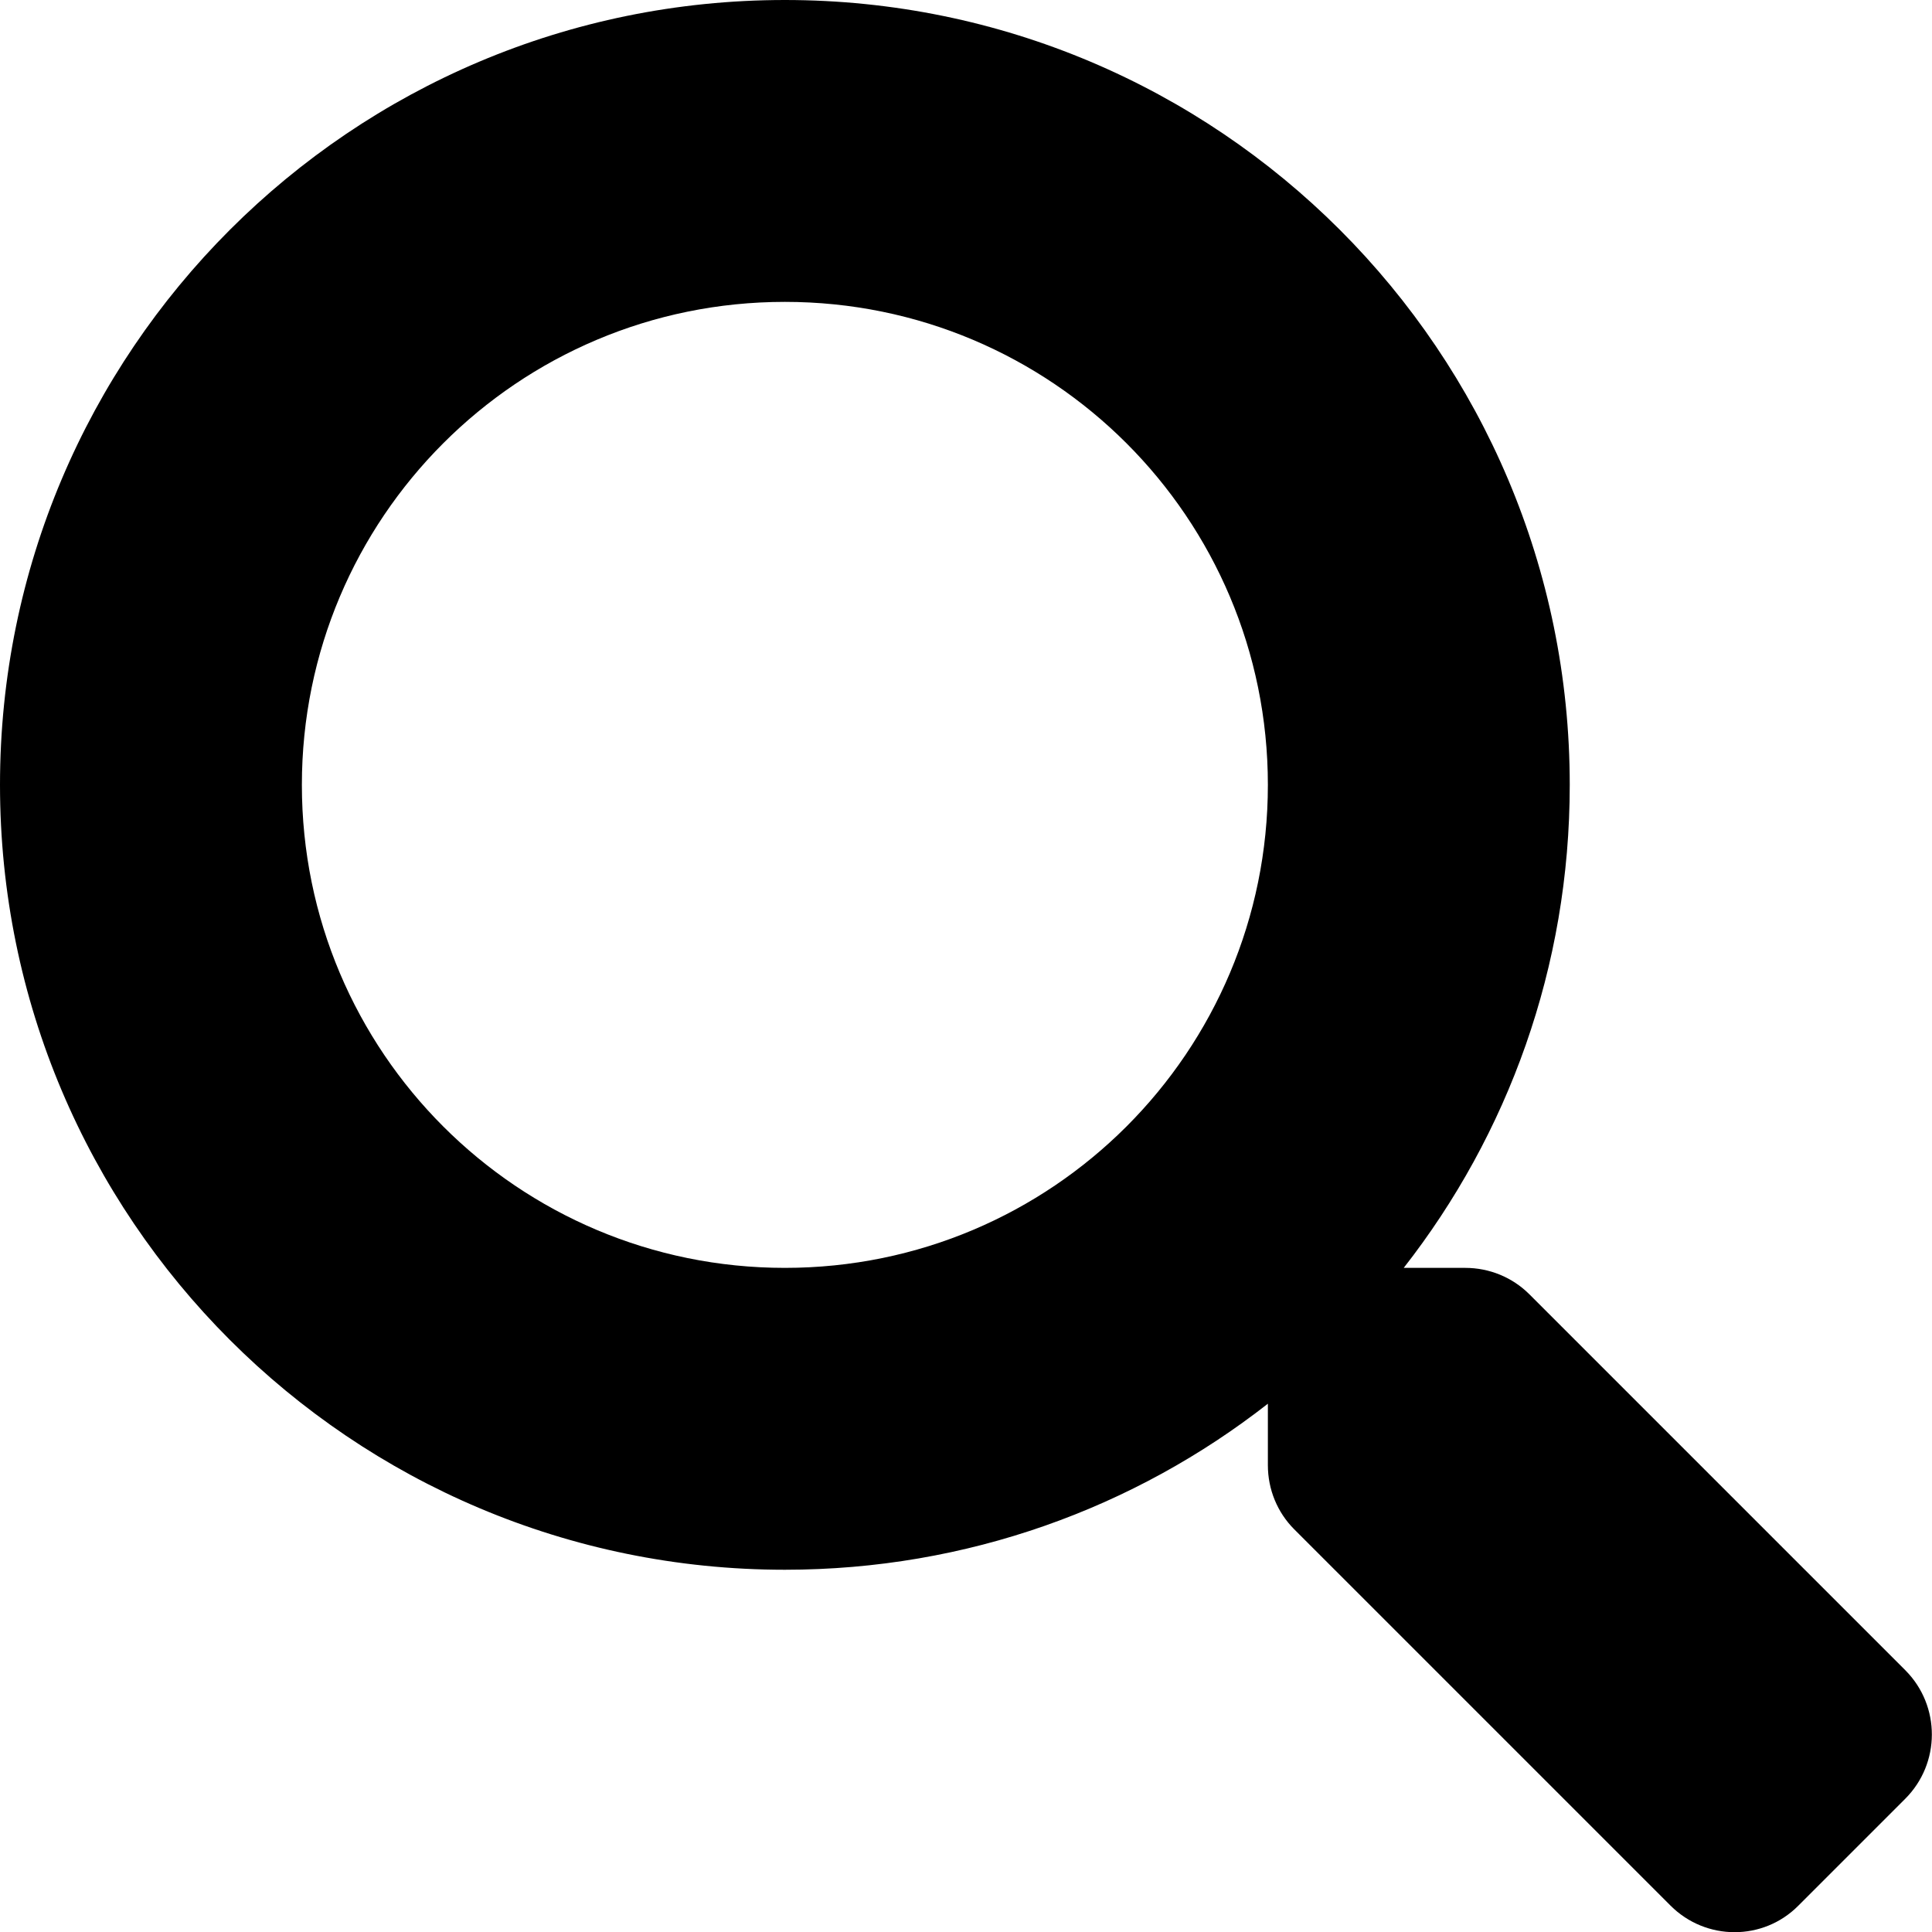
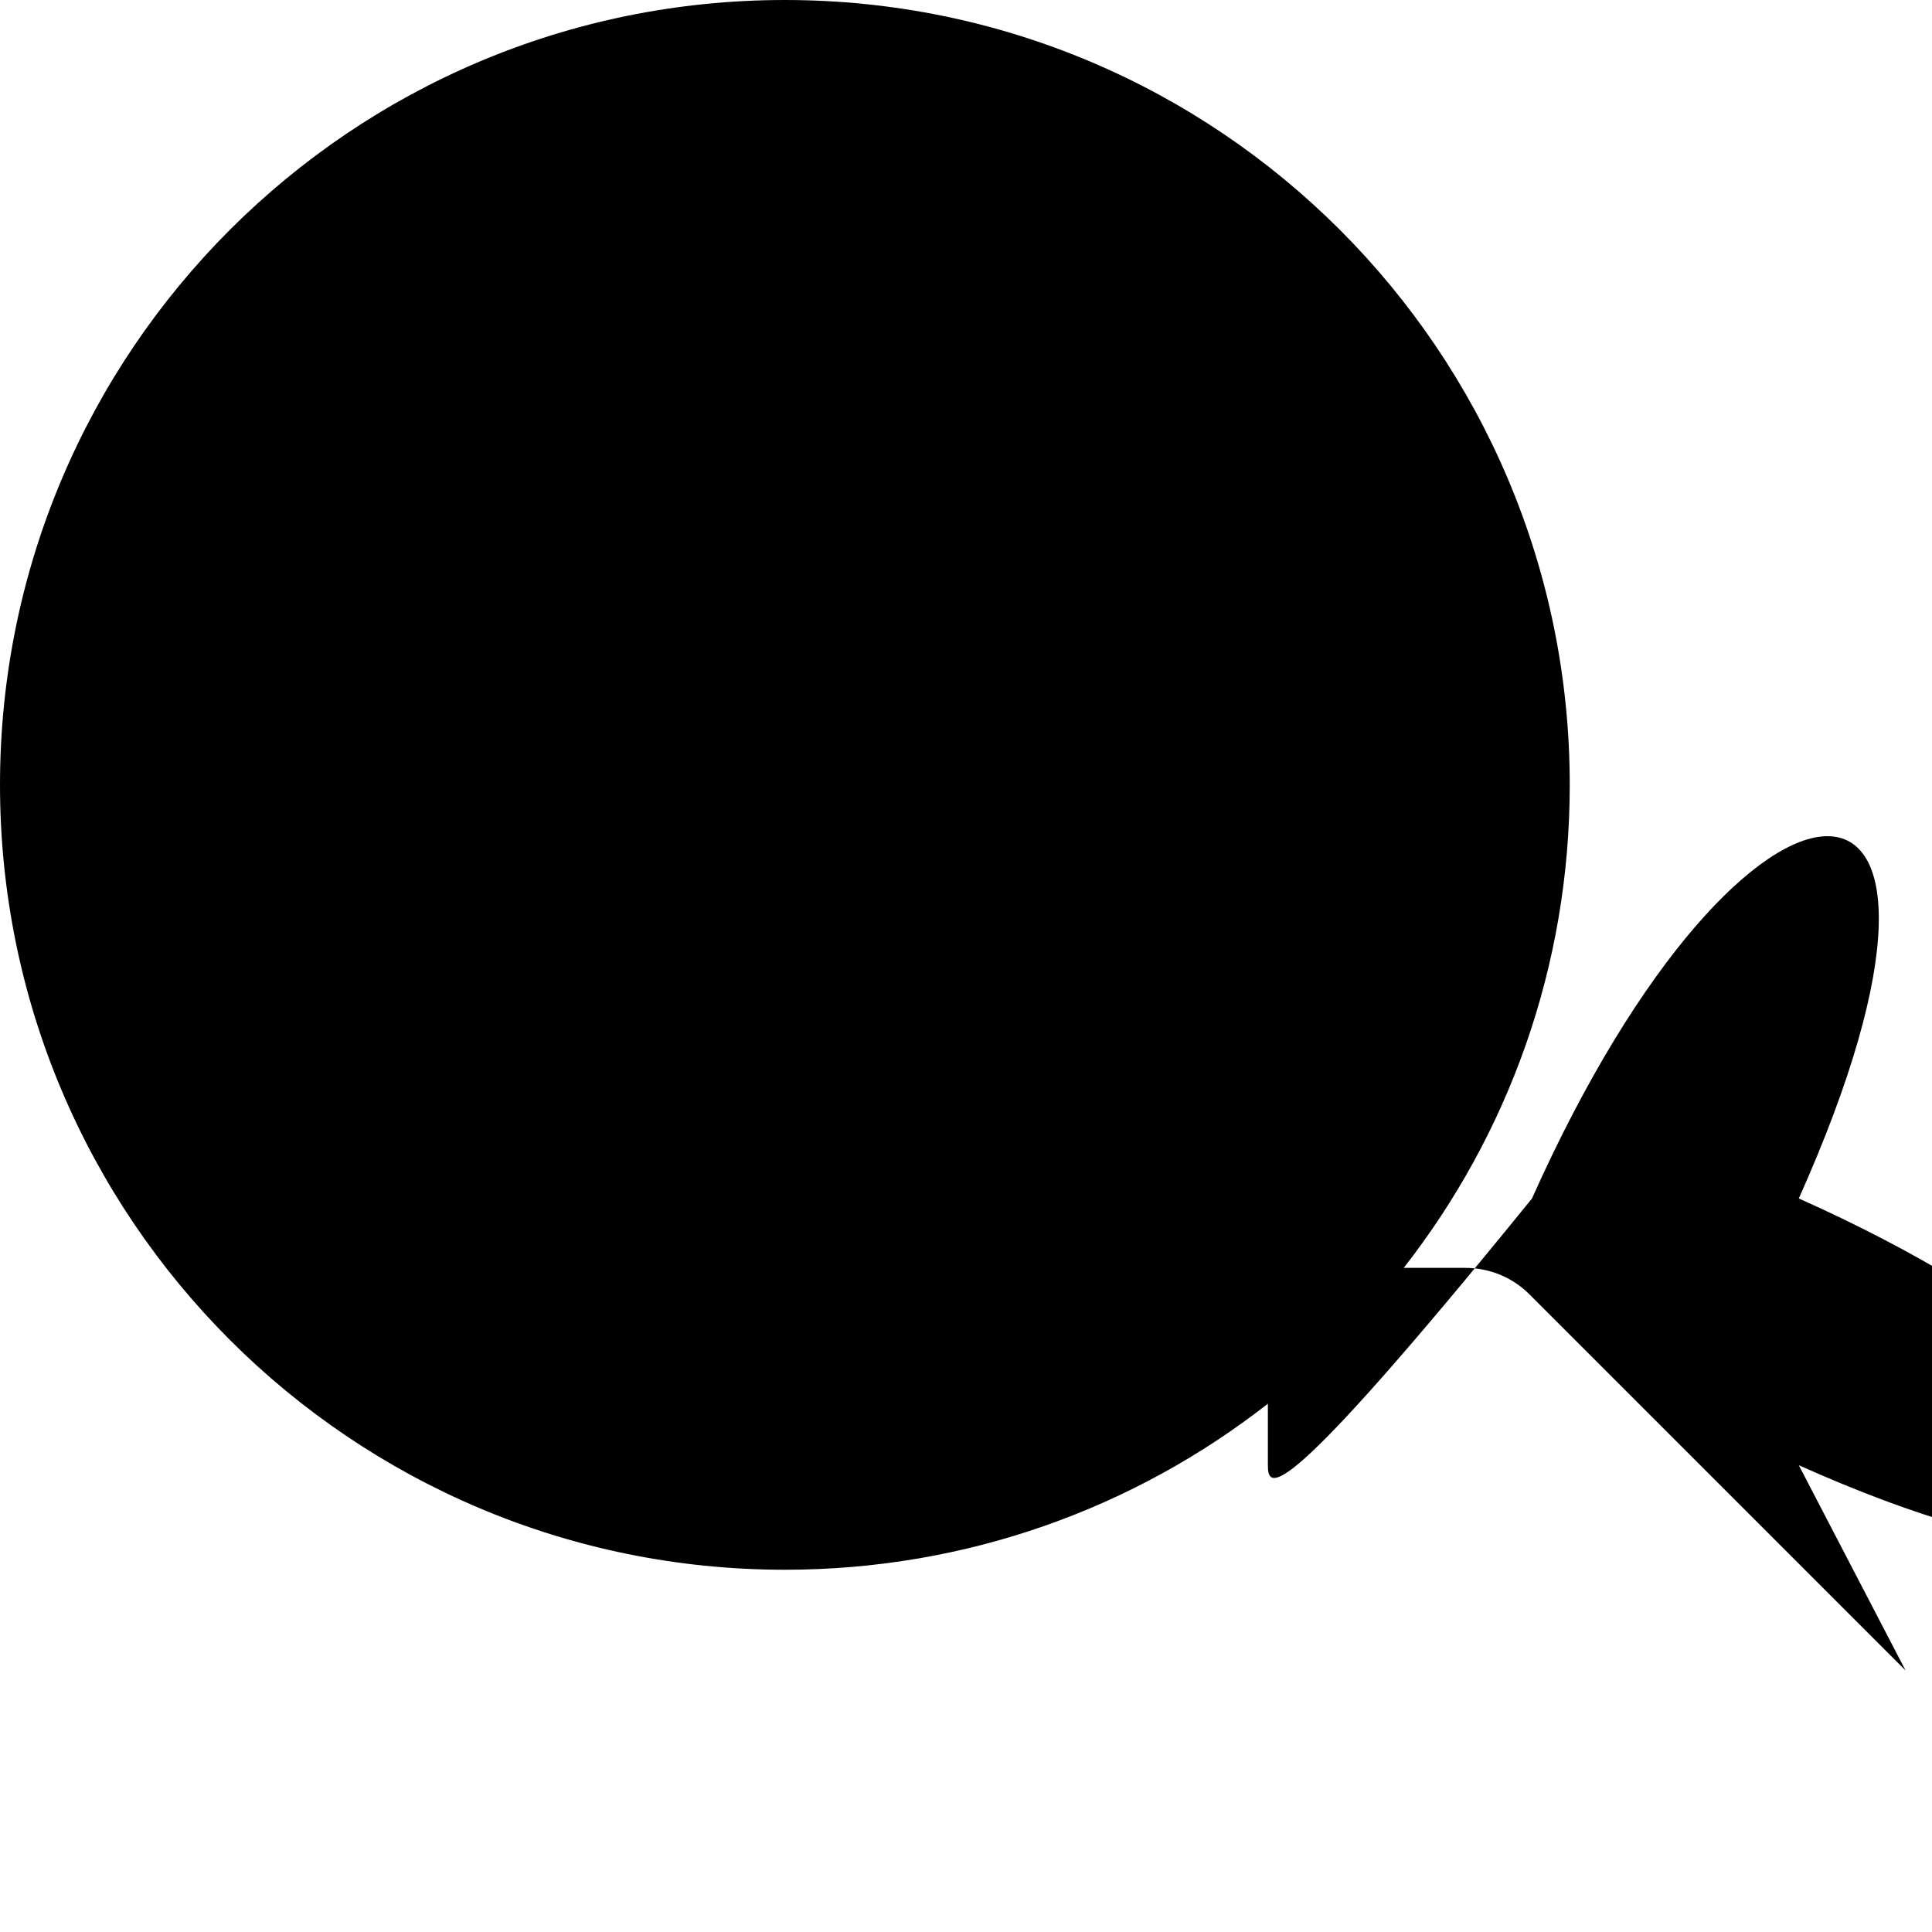
<svg xmlns="http://www.w3.org/2000/svg" viewBox="0 0 512 512">
-   <path d="M505 442.7L405.3 343c-4.5-4.5-10.6-7-17-7H372c27.6-35.3 44-79.7 44-128C416 93.1 322.9 0 208 0S0 93.1 0 208s93.1 208 208 208c48.3 0 92.7-16.4 128-44v16.3c0 6.4 2.5 12.5 7 17l99.7 99.7c9.4 9.4 24.6 9.4 33.9 0l28.3-28.3c9.4-9.4 9.4-24.6.1-34zM208 336c-70.7 0-128-57.2-128-128 0-70.7 57.2-128 128-128 70.7 0 128 57.2 128 128 0 70.7-57.2 128-128 128z" />
+   <path d="M505 442.7L405.3 343c-4.5-4.5-10.6-7-17-7H372c27.6-35.3 44-79.7 44-128C416 93.1 322.9 0 208 0S0 93.1 0 208s93.1 208 208 208c48.3 0 92.7-16.4 128-44v16.3c0 6.4 2.5 12.5 70-70.7 57.2-128 128-128 70.7 0 128 57.2 128 128 0 70.7-57.2 128-128 128z" />
</svg>
